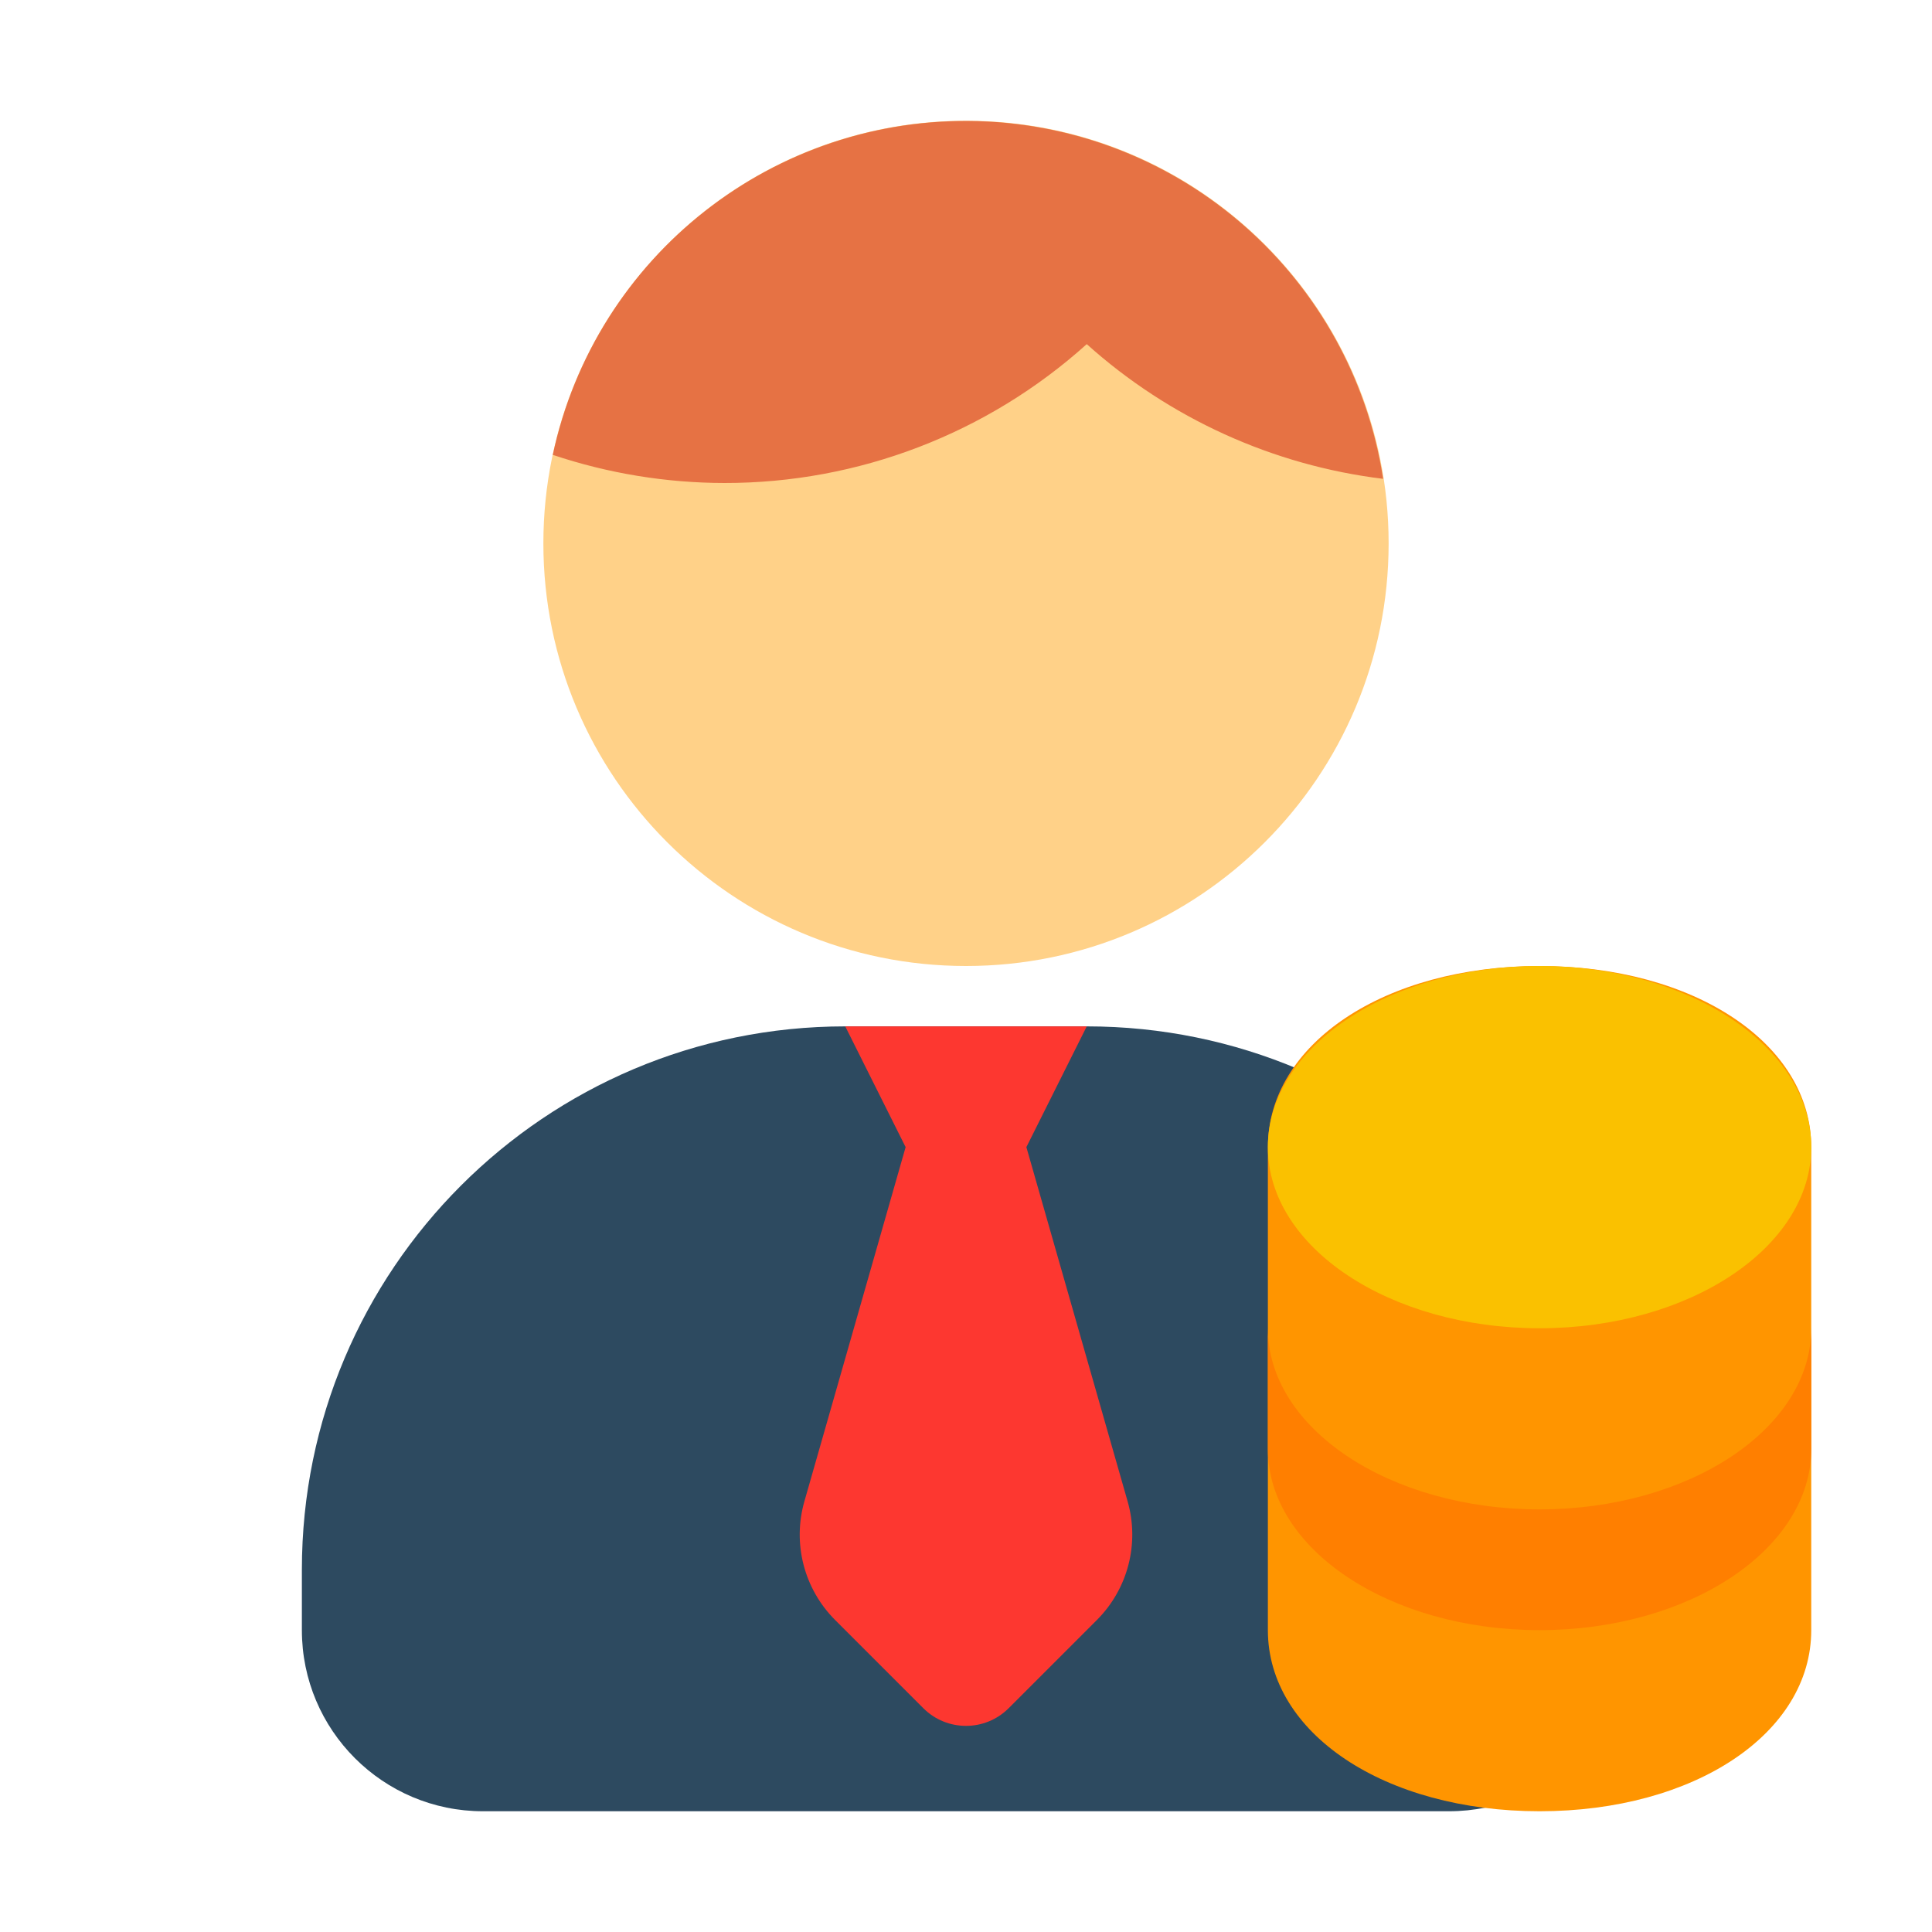
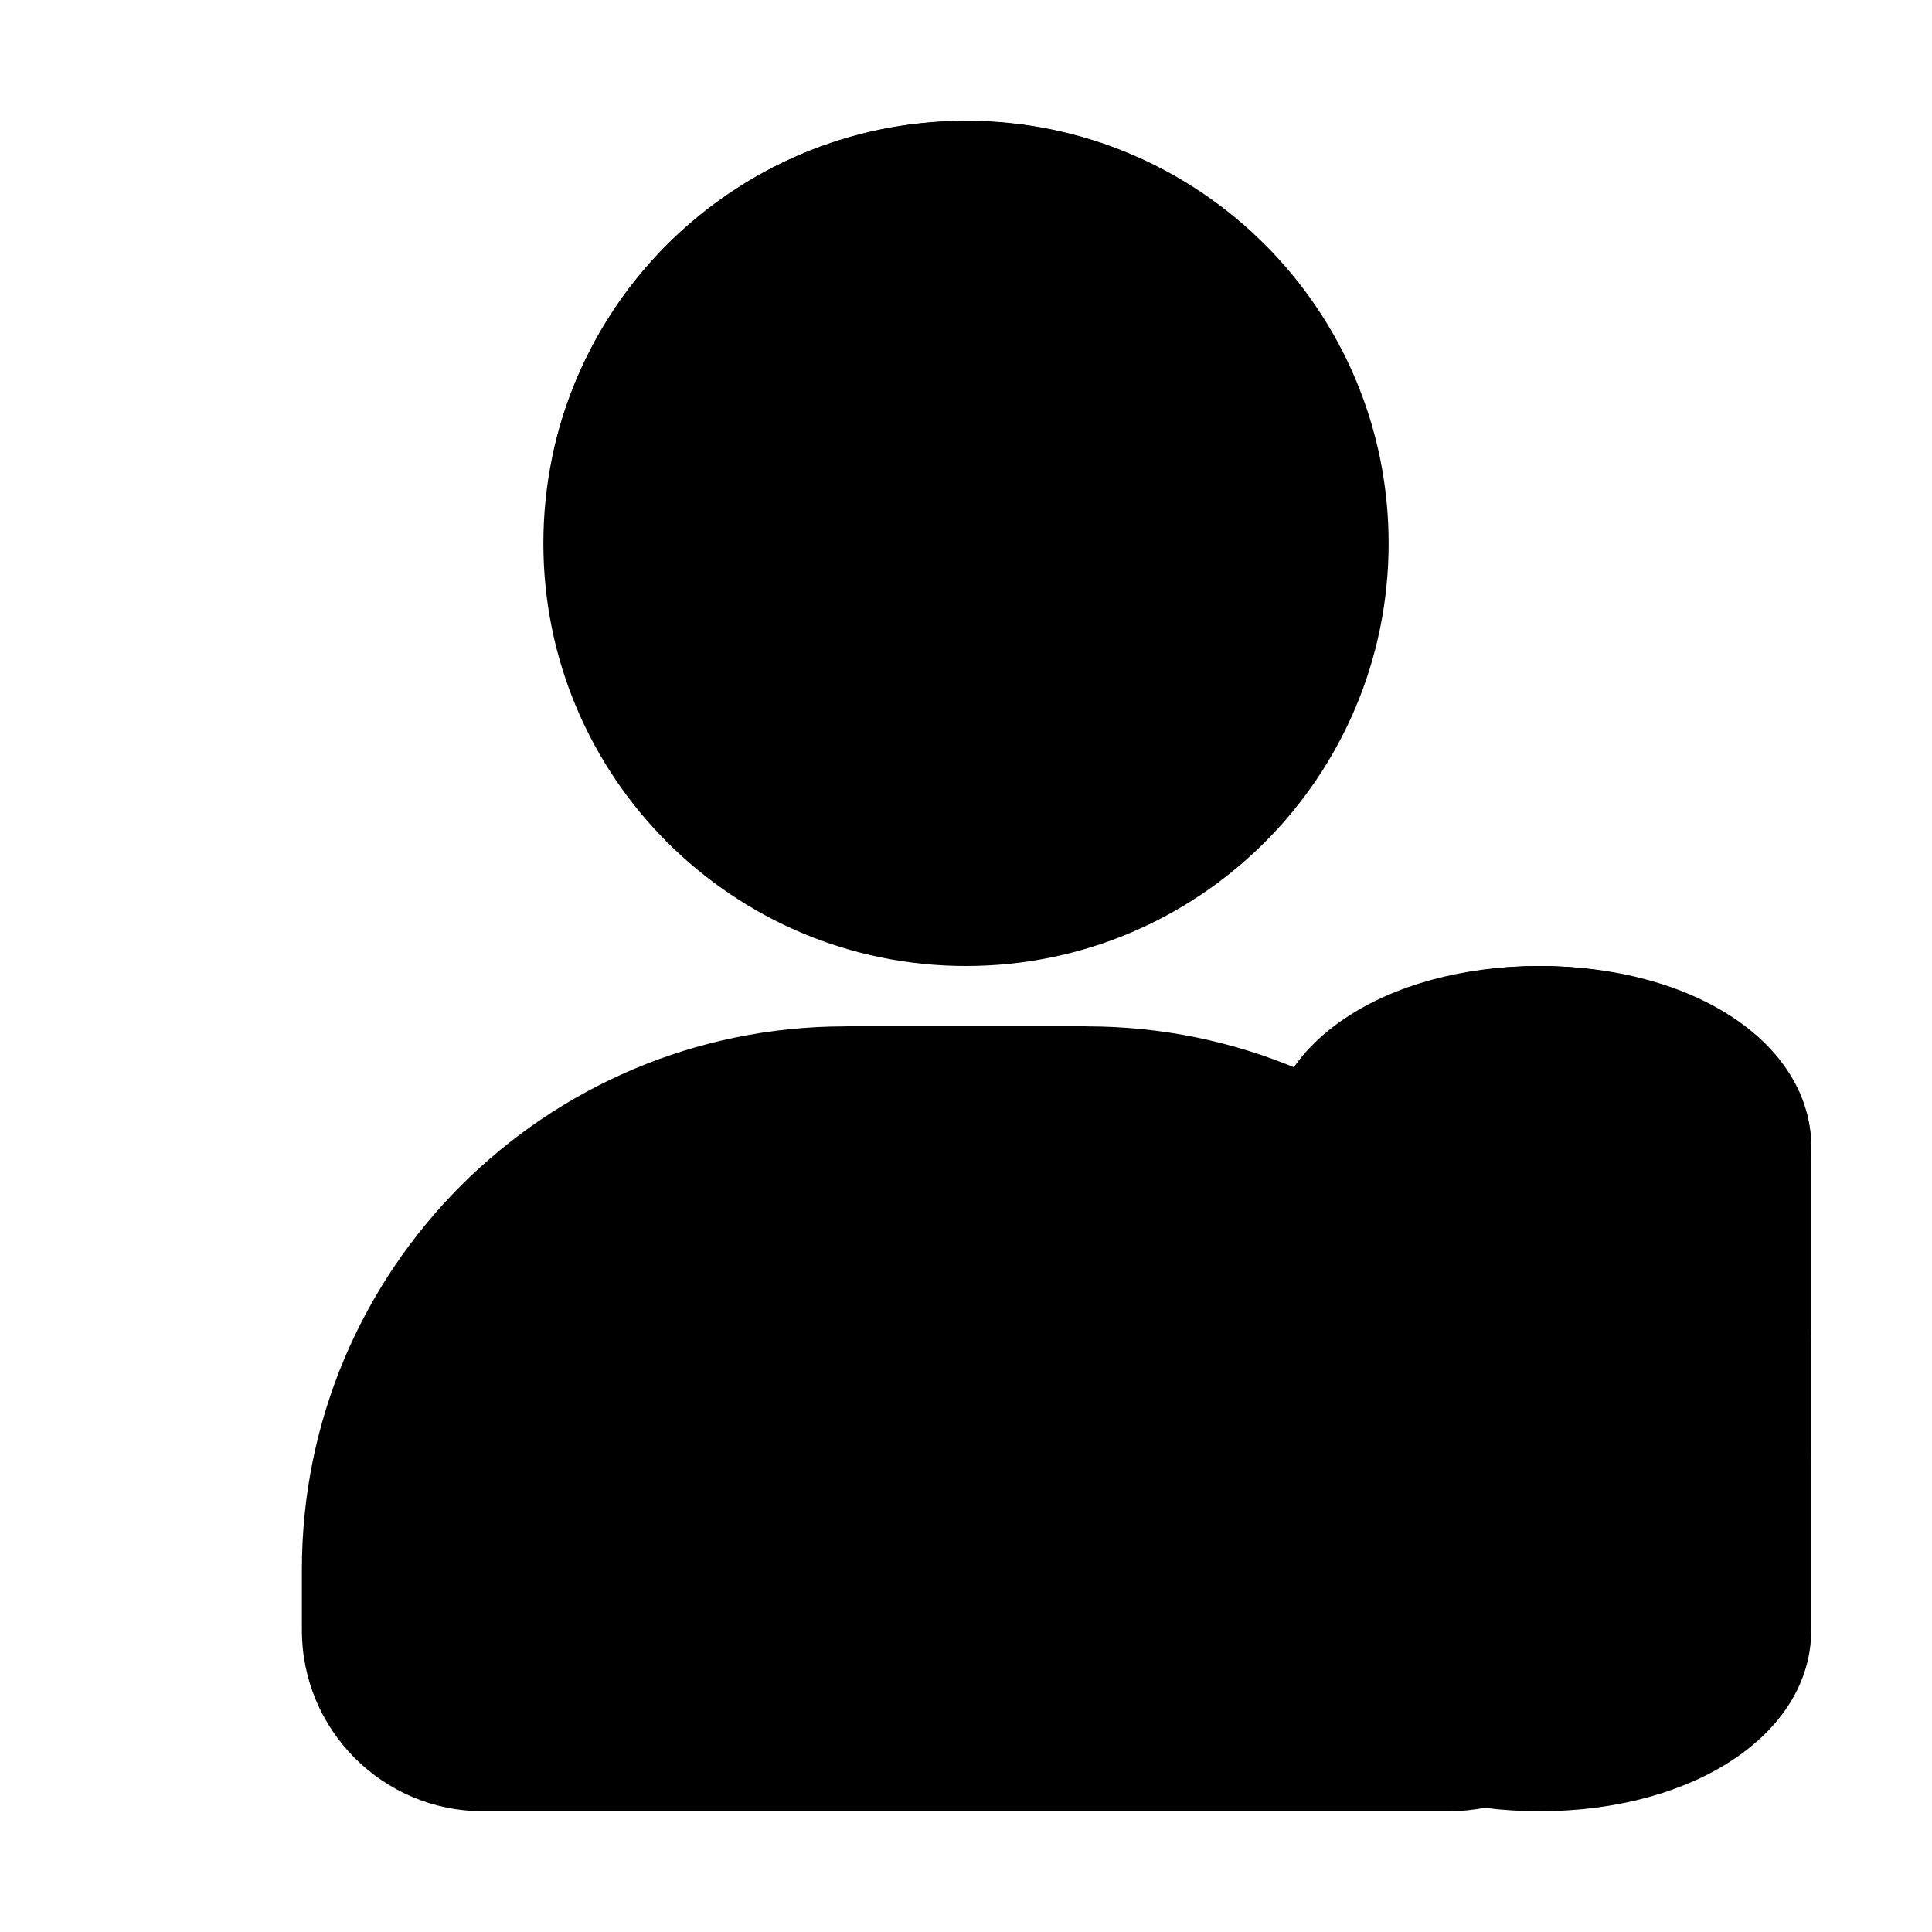
<svg xmlns="http://www.w3.org/2000/svg" viewBox="0 0 32 32">
  <defs>
    <style>.cls-1{fill:#2d4a60;}.cls-2{fill:#ffd188;}.cls-3{fill:#e67244;}.cls-4{fill:#fd3730;}.cls-5{fill:#ff9500;}.cls-6{fill:#fac100;}.cls-7{fill:#ff7f00;}</style>
  </defs>
  <g id="Investor">
-     <path class="cls-1" d="M18,17H14a9,9,0,0,0-9,9v1a3,3,0,0,0,3,3H24a3,3,0,0,0,3-3V26A9,9,0,0,0,18,17Z" />
-     <circle class="cls-2" cx="16" cy="9" r="7" />
-     <path class="cls-3" d="M9.156,7.534A8.98,8.98,0,0,0,12,8a8.955,8.955,0,0,0,6-2.3,8.975,8.975,0,0,0,4.909,2.231A6.995,6.995,0,0,0,9.156,7.534Z" />
-     <path class="cls-4" d="M14,17l1,2-1.677,5.868a2,2,0,0,0,.509,1.964l1.461,1.461a1,1,0,0,0,1.414,0l1.461-1.461a2,2,0,0,0,.509-1.964L17,19l1-2Z" />
-     <path class="cls-5" d="M25.5,30c-2.565,0-4.5-1.29-4.5-3V19c0-1.71,1.935-3,4.5-3S30,17.29,30,19v8C30,28.71,28.065,30,25.5,30Z" />
-     <ellipse class="cls-6" cx="25.5" cy="19" rx="4.5" ry="3" />
-     <path class="cls-7" d="M21,24c0,1.657,2.015,3,4.5,3S30,25.657,30,24V22c0,1.657-2.015,3-4.5,3S21,23.657,21,22Z" />
+     <path className="cls-1" d="M18,17H14a9,9,0,0,0-9,9v1a3,3,0,0,0,3,3H24a3,3,0,0,0,3-3V26A9,9,0,0,0,18,17Z" />
+     <circle className="cls-2" cx="16" cy="9" r="7" />
+     <path className="cls-3" d="M9.156,7.534A8.98,8.98,0,0,0,12,8a8.955,8.955,0,0,0,6-2.3,8.975,8.975,0,0,0,4.909,2.231A6.995,6.995,0,0,0,9.156,7.534Z" />
+     <path className="cls-4" d="M14,17l1,2-1.677,5.868a2,2,0,0,0,.509,1.964l1.461,1.461a1,1,0,0,0,1.414,0l1.461-1.461a2,2,0,0,0,.509-1.964L17,19l1-2Z" />
+     <path className="cls-5" d="M25.5,30c-2.565,0-4.5-1.29-4.5-3V19c0-1.71,1.935-3,4.5-3S30,17.29,30,19v8C30,28.71,28.065,30,25.5,30Z" />
+     <ellipse className="cls-6" cx="25.5" cy="19" rx="4.5" ry="3" />
+     <path className="cls-7" d="M21,24c0,1.657,2.015,3,4.5,3S30,25.657,30,24V22c0,1.657-2.015,3-4.5,3S21,23.657,21,22Z" />
  </g>
</svg>
